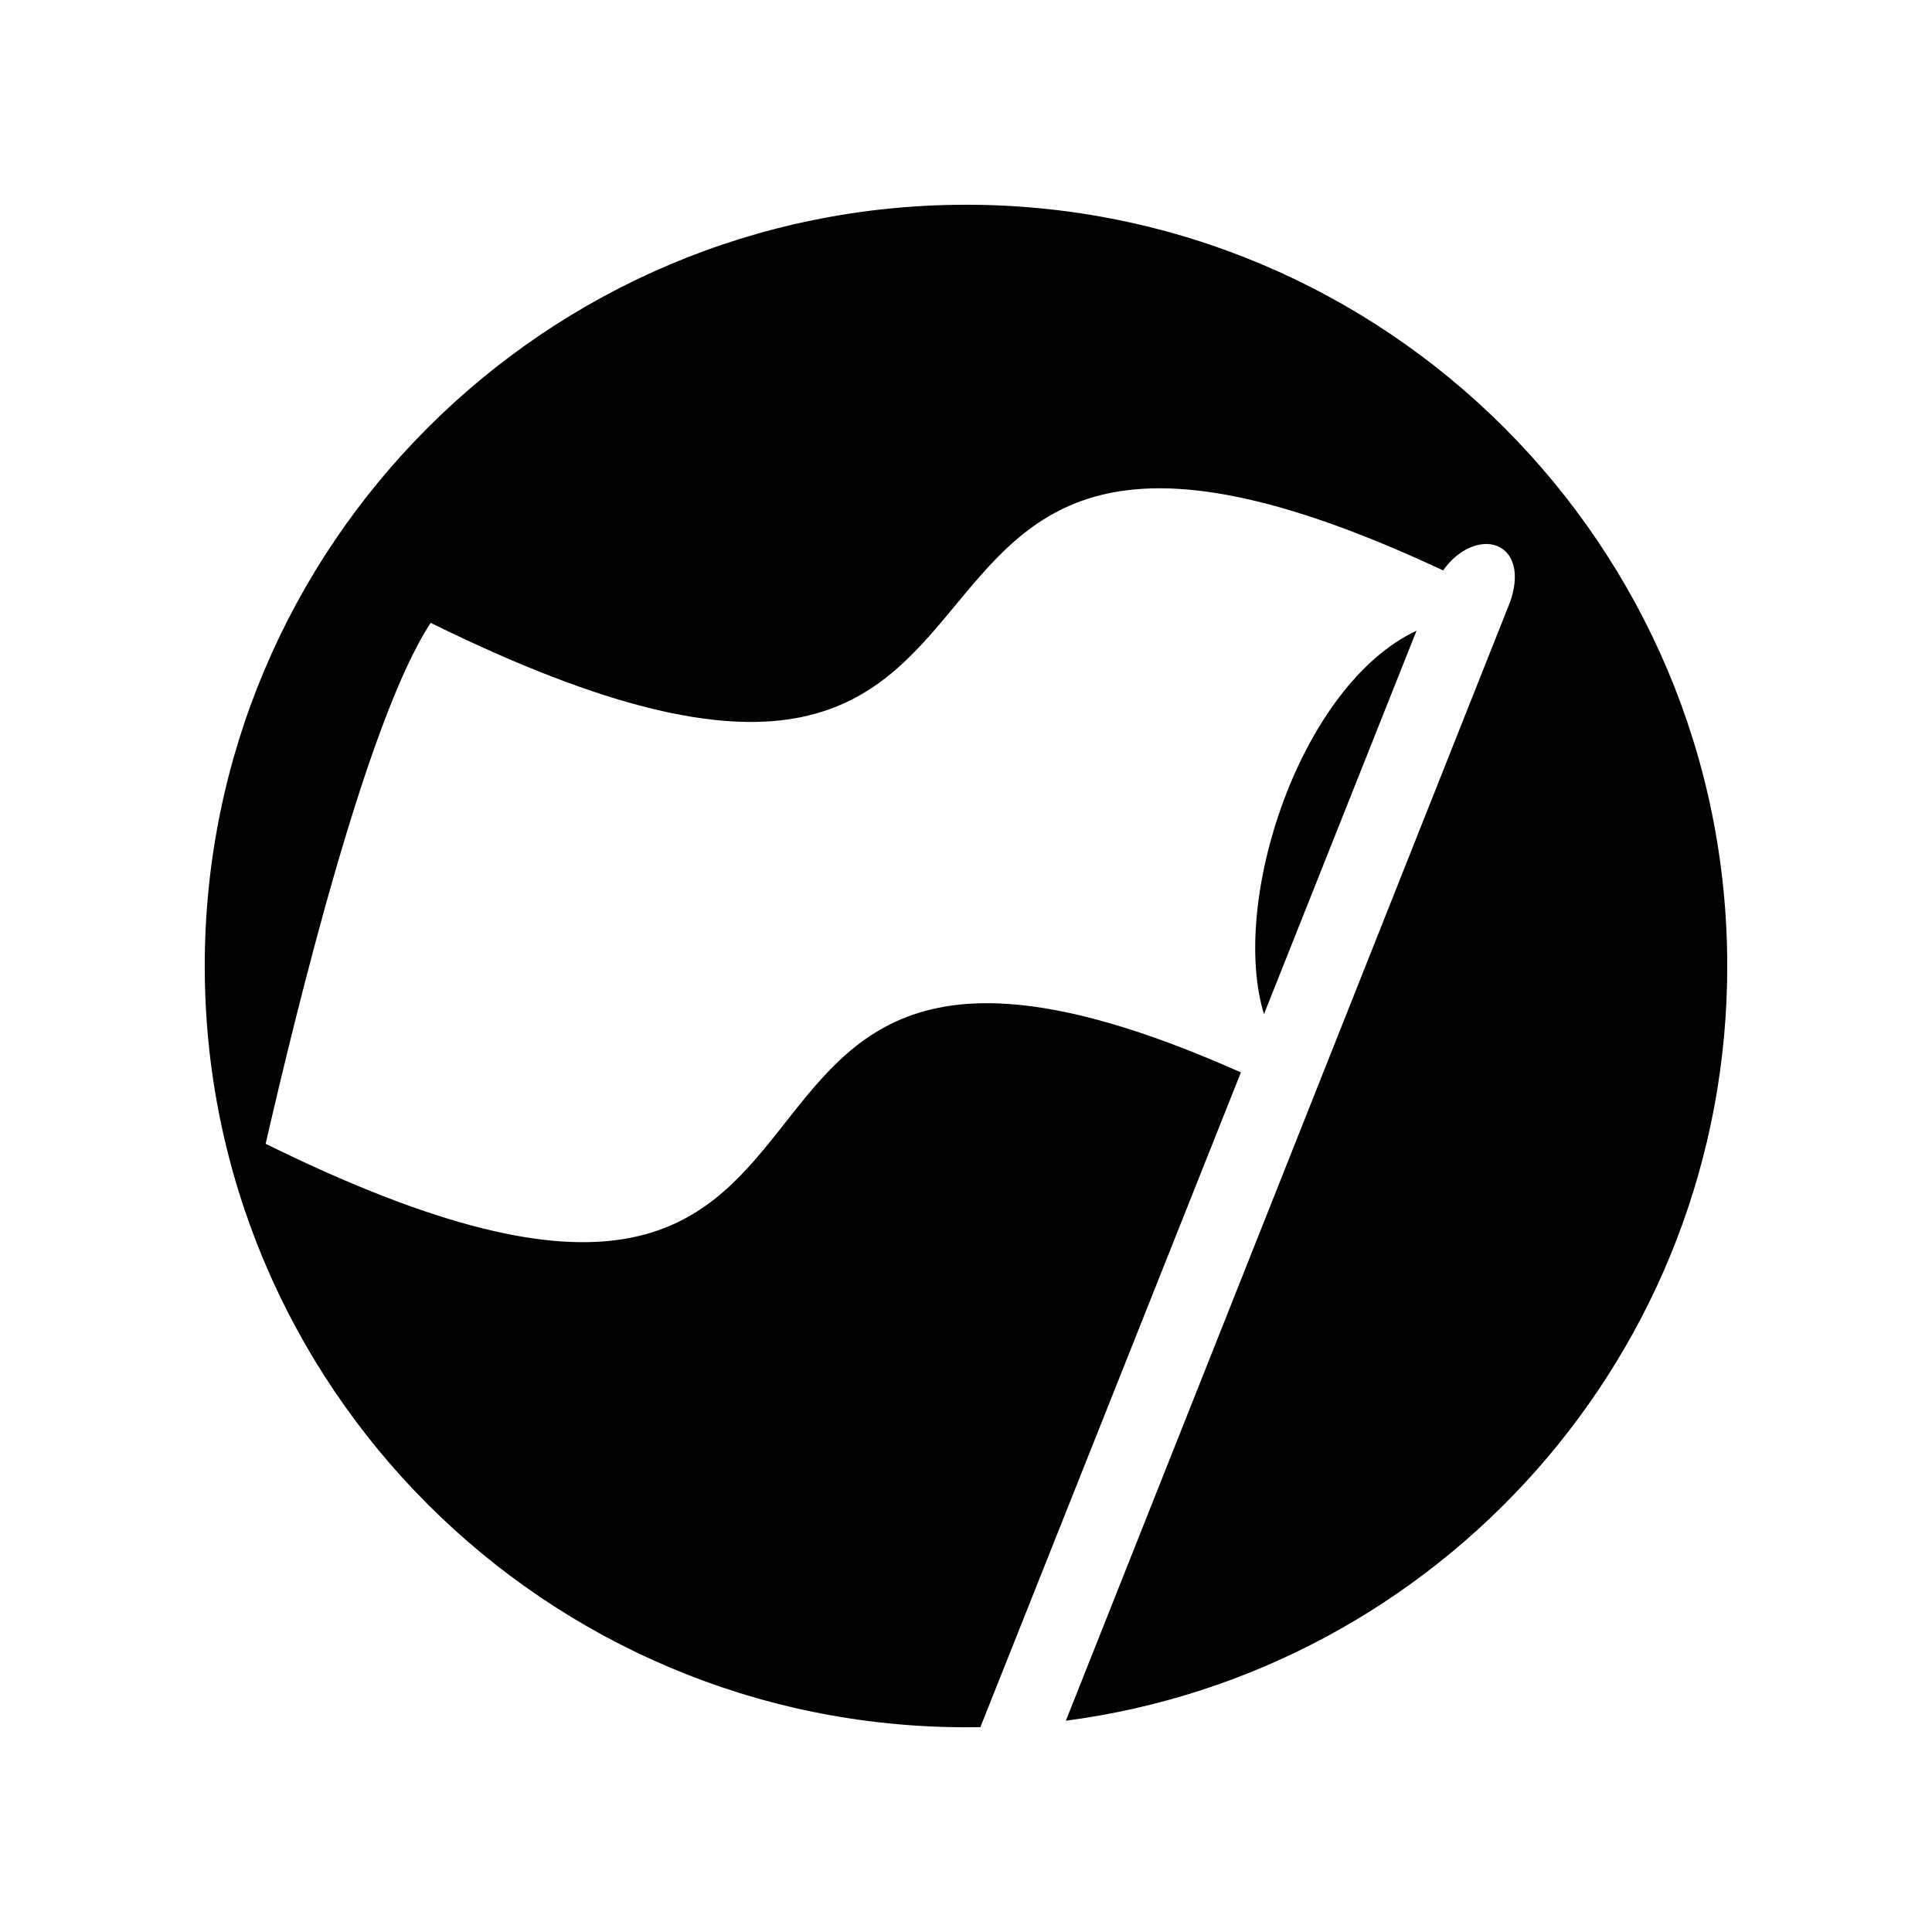
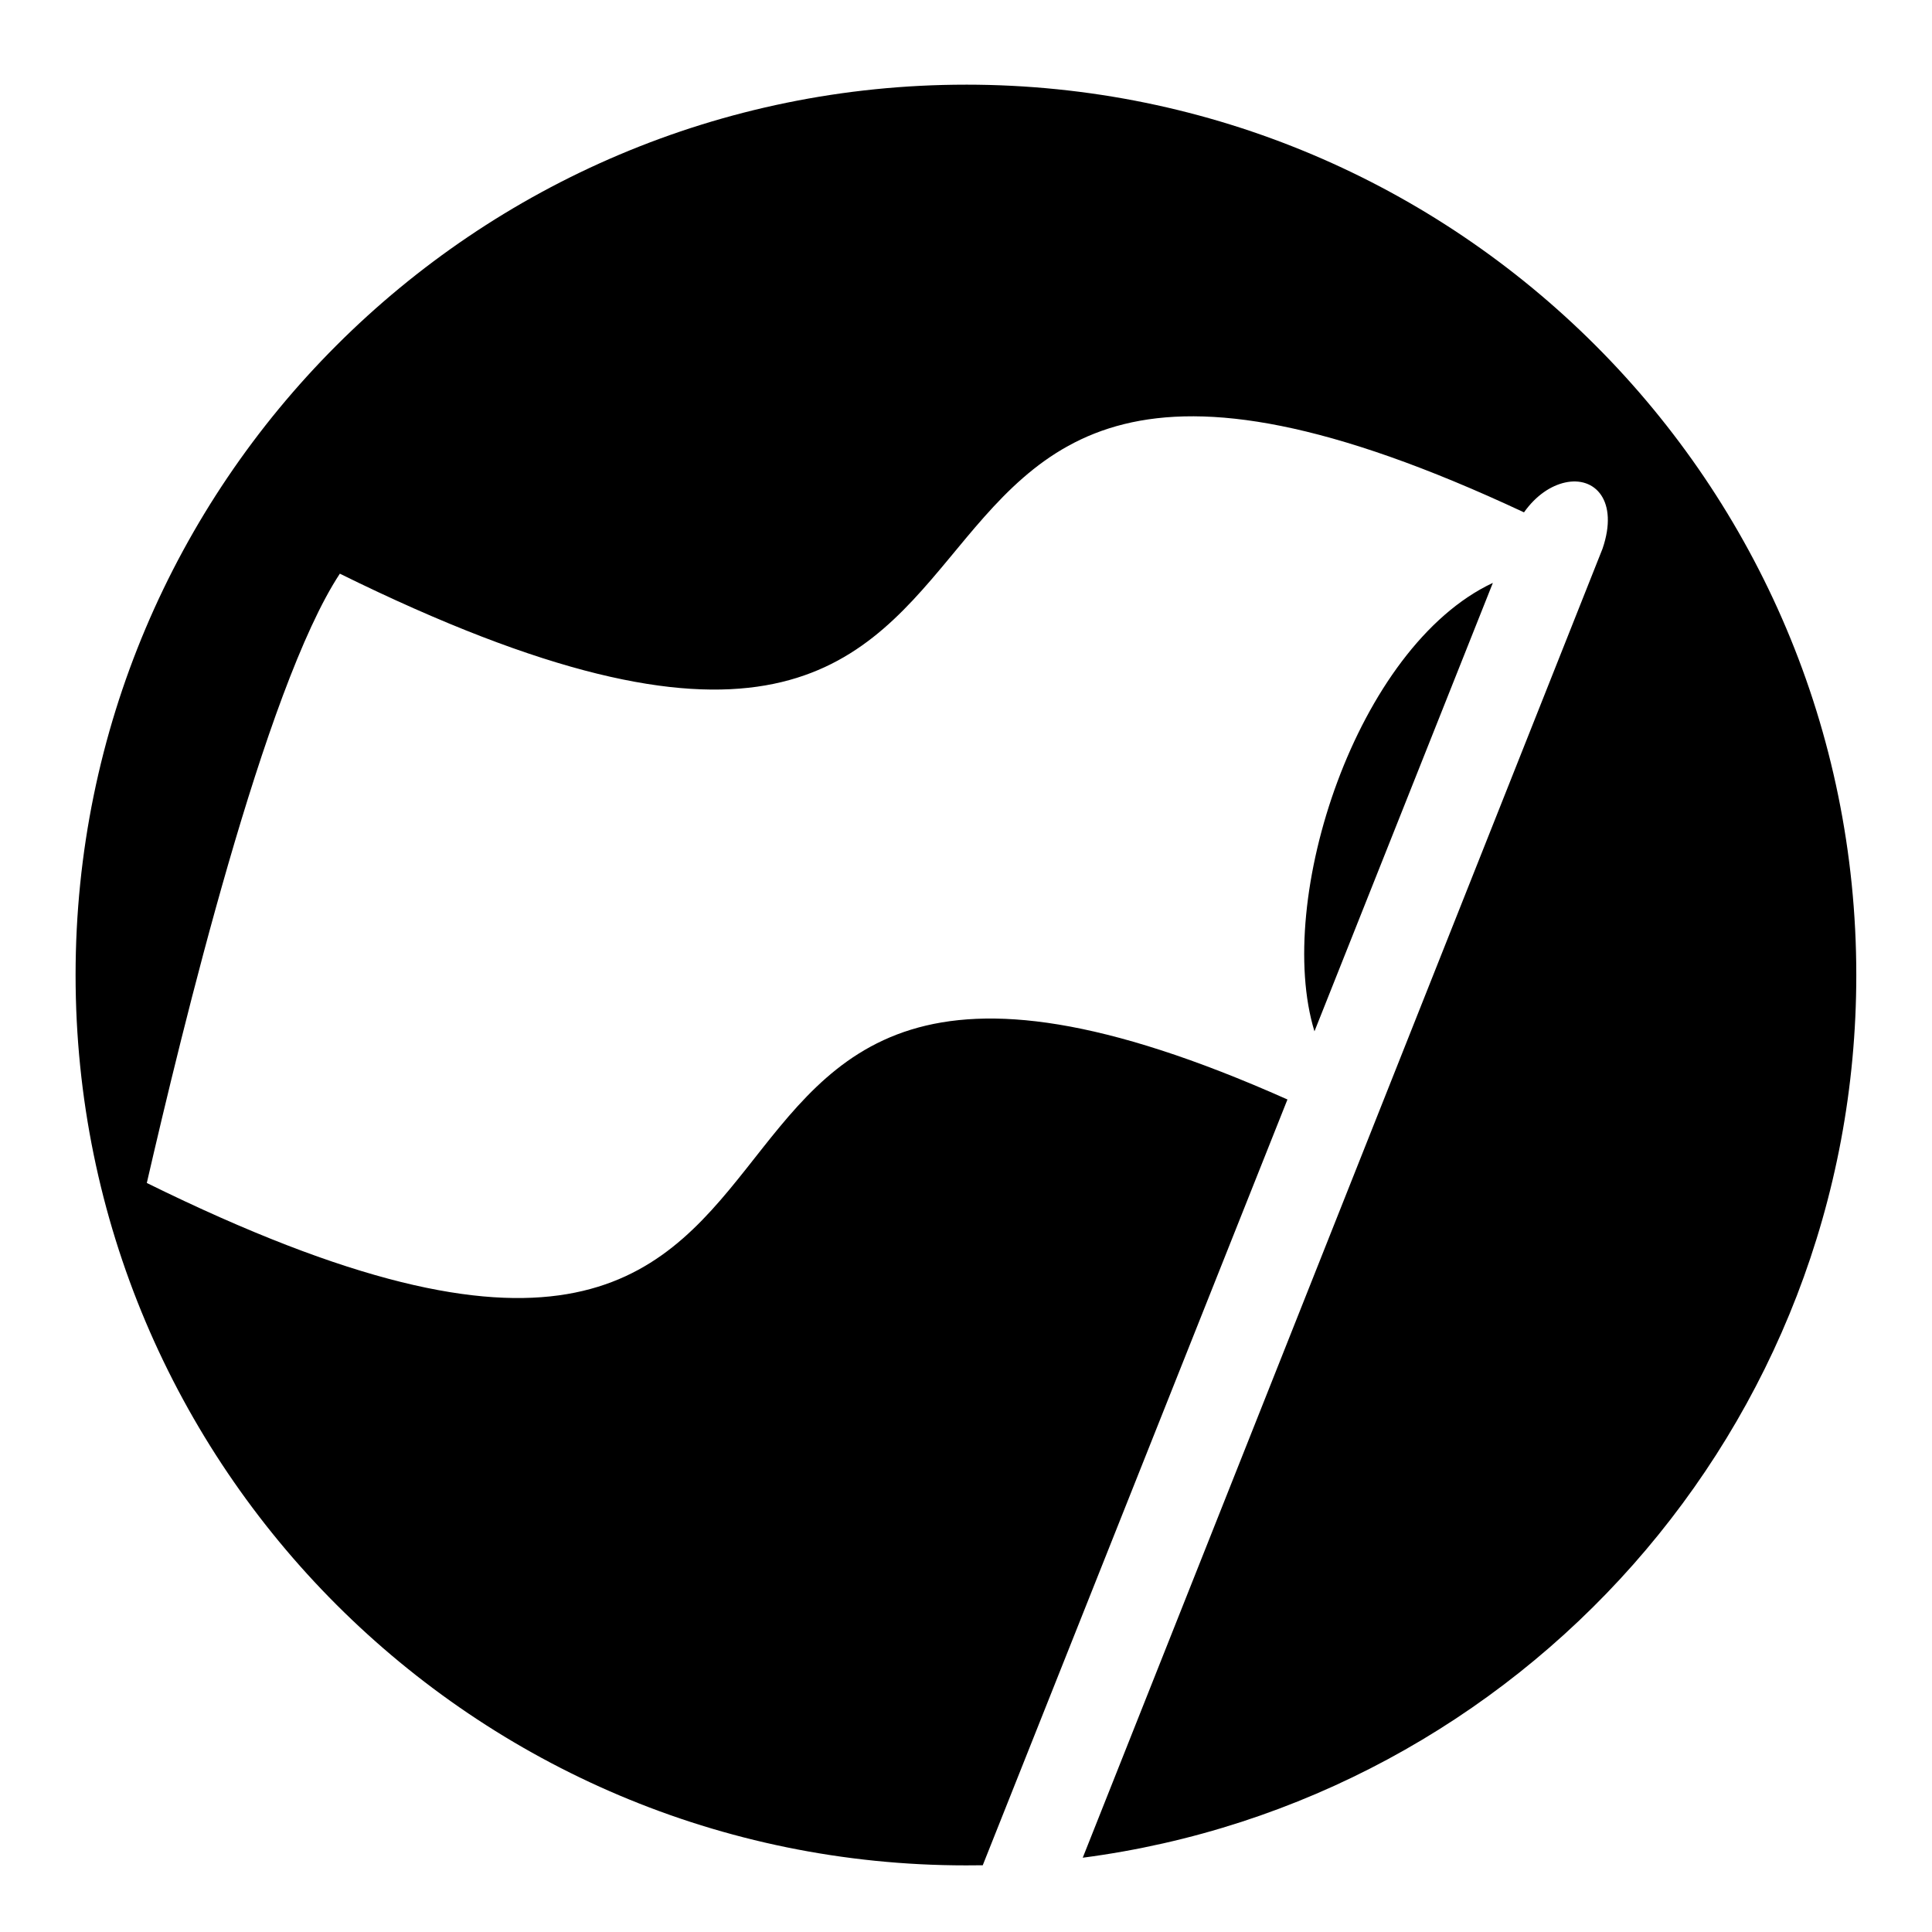
- <svg xmlns="http://www.w3.org/2000/svg" style="height: 512px; width: 512px;" viewBox="0 0 512 512" version="1.1" id="svg6">
-   <defs id="defs10" />
-   <g class="" transform="matrix(0.855,0,0,0.855,37.13368,35.07655)" id="g4">
-     <path d="m 256,22.438 c -130.314,0 -235.97,105.654 -235.97,235.968 0,130.315 105.656,235.938 235.97,235.938 1.483,0 2.96,-0.004 4.438,-0.03 l 80.75,-202.94 C 144.107,203.56 256.543,420.788 38.906,313.5 48.208,273.127 70.111,182.325 90.063,152.03 310.688,260.792 195.268,38.095 403.875,135.78 c 3.196,-4.52 7.158,-7.076 10.875,-7.905 7.96,-1.777 14.27,4.87 9.938,17.53 l -137.75,346.908 c 115.697,-15.15 205,-114.077 205,-233.907 C 491.938,128.092 386.314,22.436 256,22.436 Z m 139.625,132.03 c -36.11,16.943 -57.968,83.92 -47.28,118.845 l 47.28,-118.844 z" id="path2" style="fill:#000000;fill-opacity:1" />
+ <svg xmlns="http://www.w3.org/2000/svg" style="height: 512px; width: 512px;" viewBox="0 0 512 512" version="1.1" id="svg8">
+   <defs id="defs12" />
+   <g class="" style="" transform="translate(0,0)" id="g6">
+     <path d="M256 22.438c-130.314 0-235.97 105.654-235.97 235.968 0 130.315 105.656 235.938 235.97 235.938 1.483 0 2.96-.004 4.438-.03l80.75-202.94C144.107 203.56 256.543 420.788 38.906 313.5c9.302-40.373 31.205-131.175 51.157-161.47 220.625 108.762 105.205-113.935 313.812-16.25 3.196-4.52 7.158-7.076 10.875-7.905 7.96-1.777 14.27 4.87 9.938 17.53l-137.75 346.908c115.697-15.15 205-114.077 205-233.907 0-130.314-105.624-235.97-235.938-235.97zm139.625 132.03c-36.11 16.943-57.968 83.92-47.28 118.845l47.28-118.844z" fill="#000000" fill-opacity="1" id="path4" />
  </g>
</svg>
